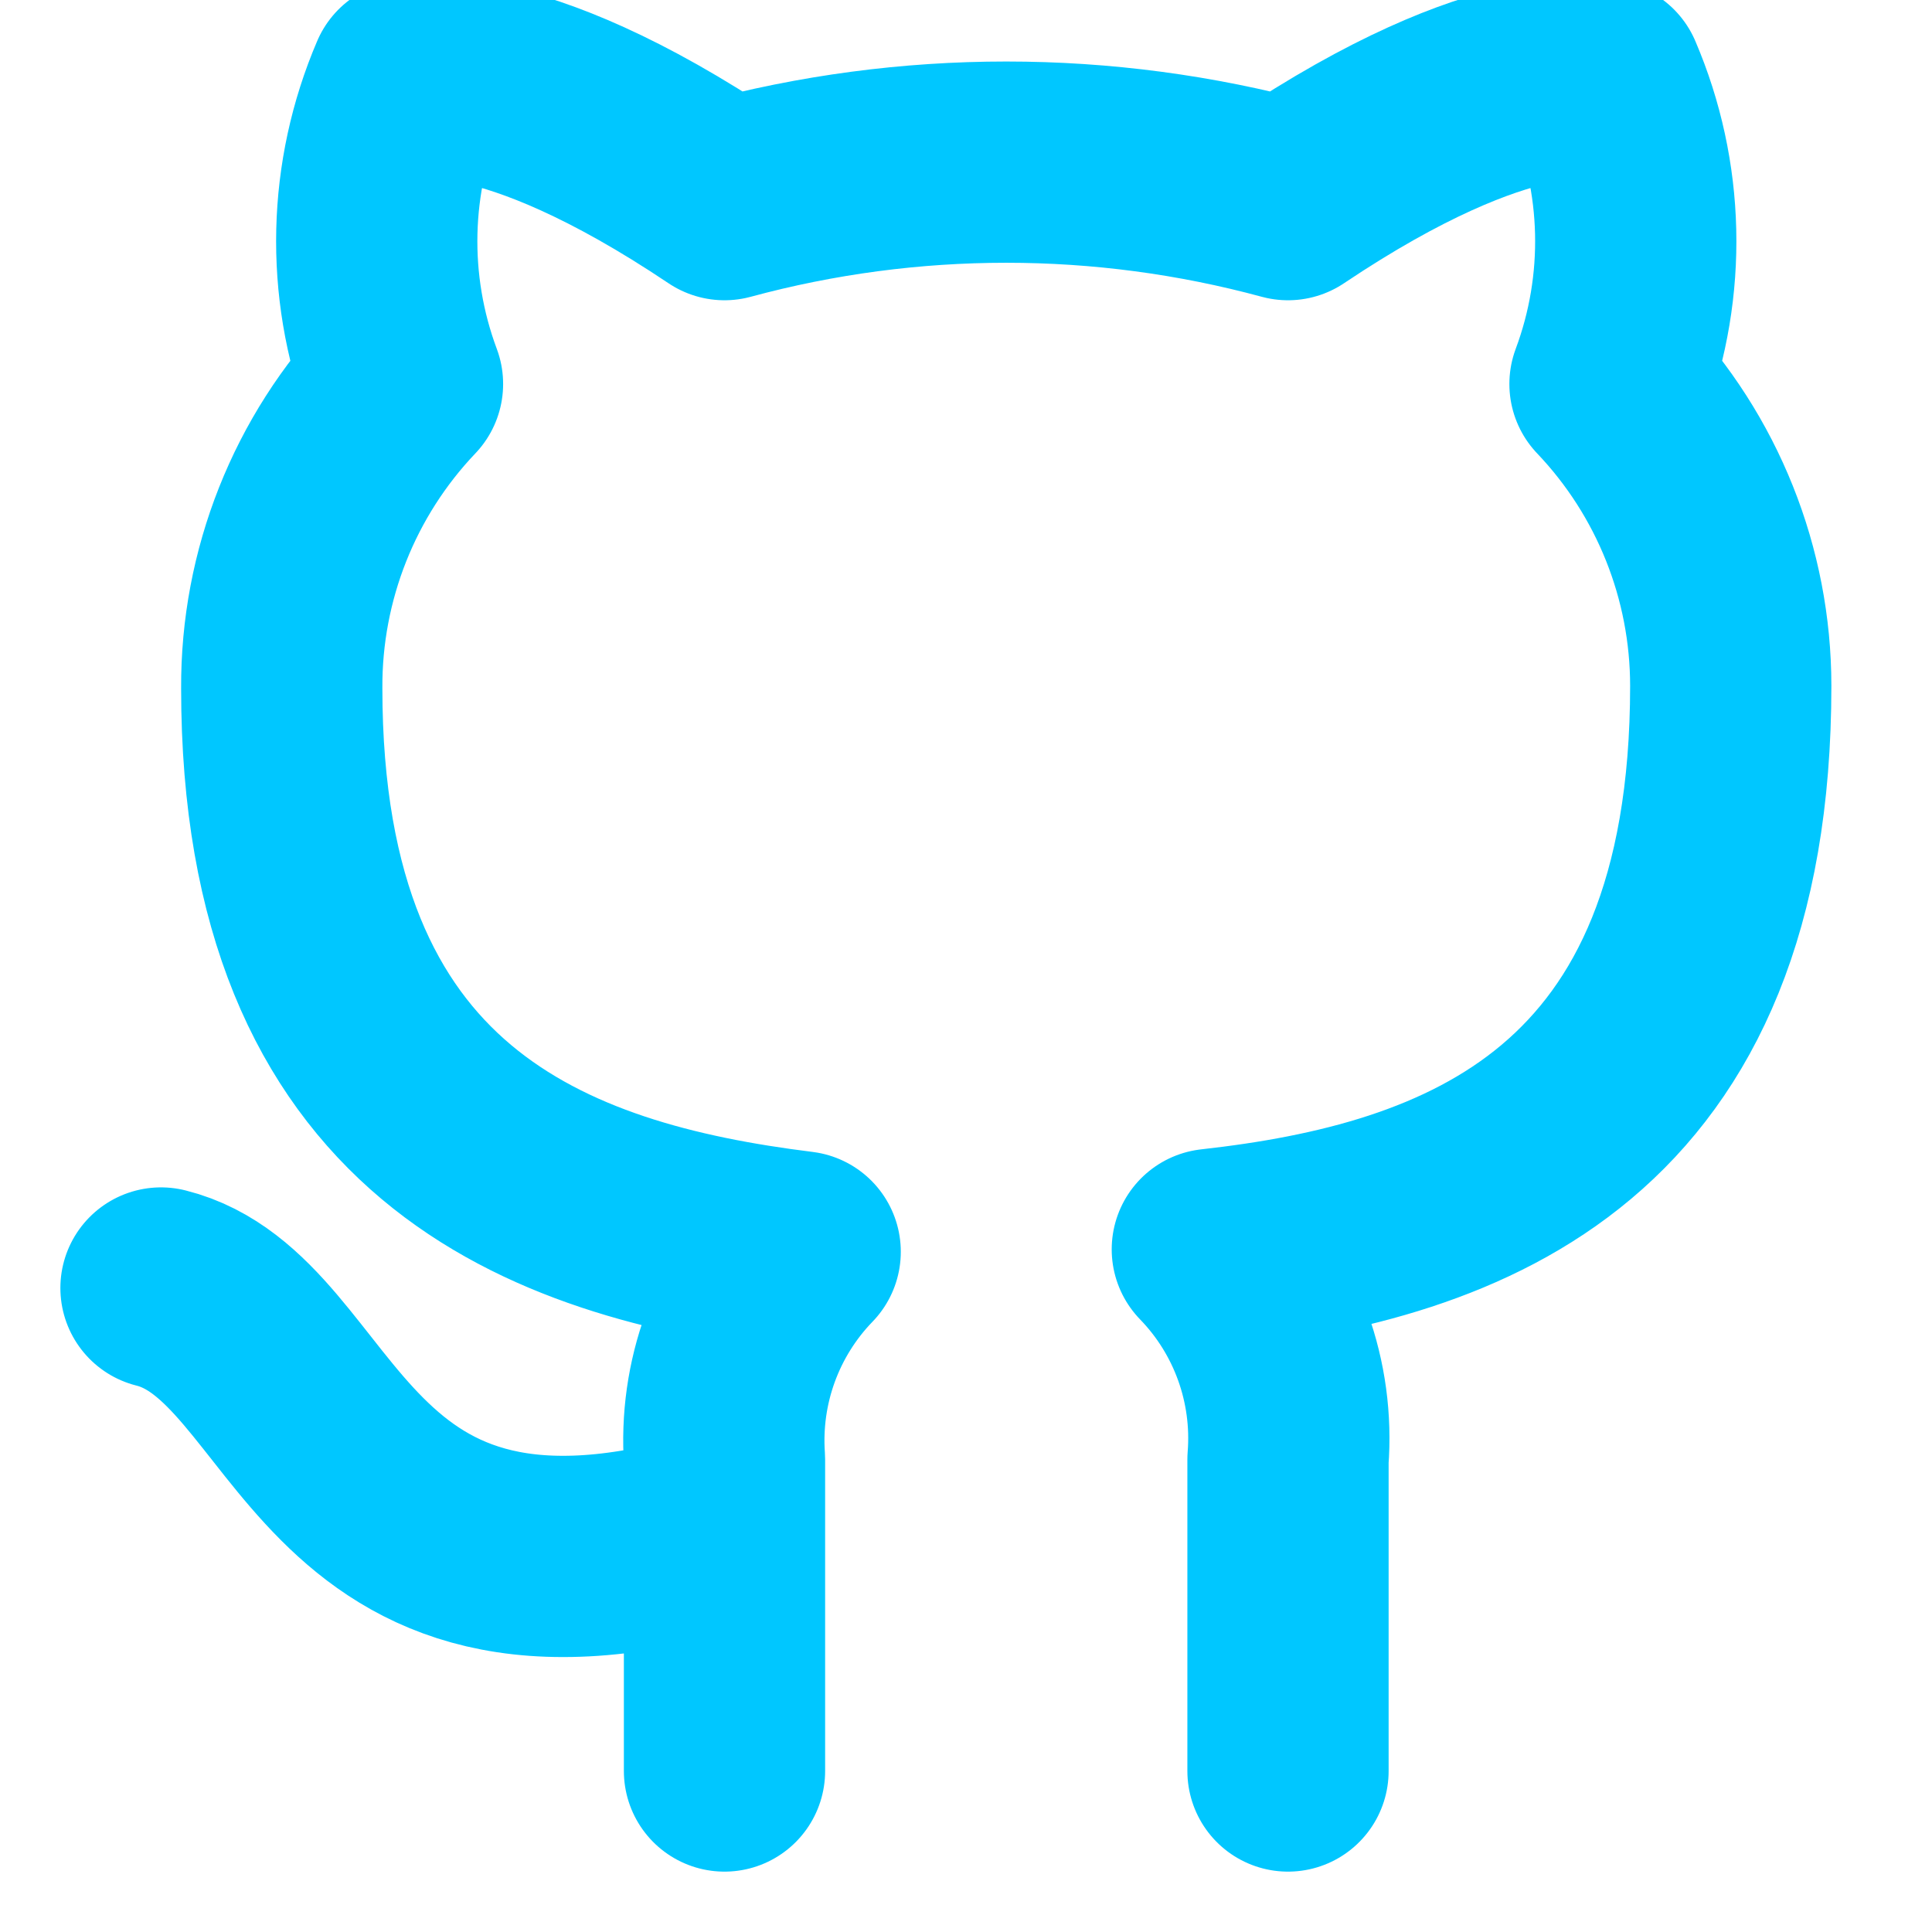
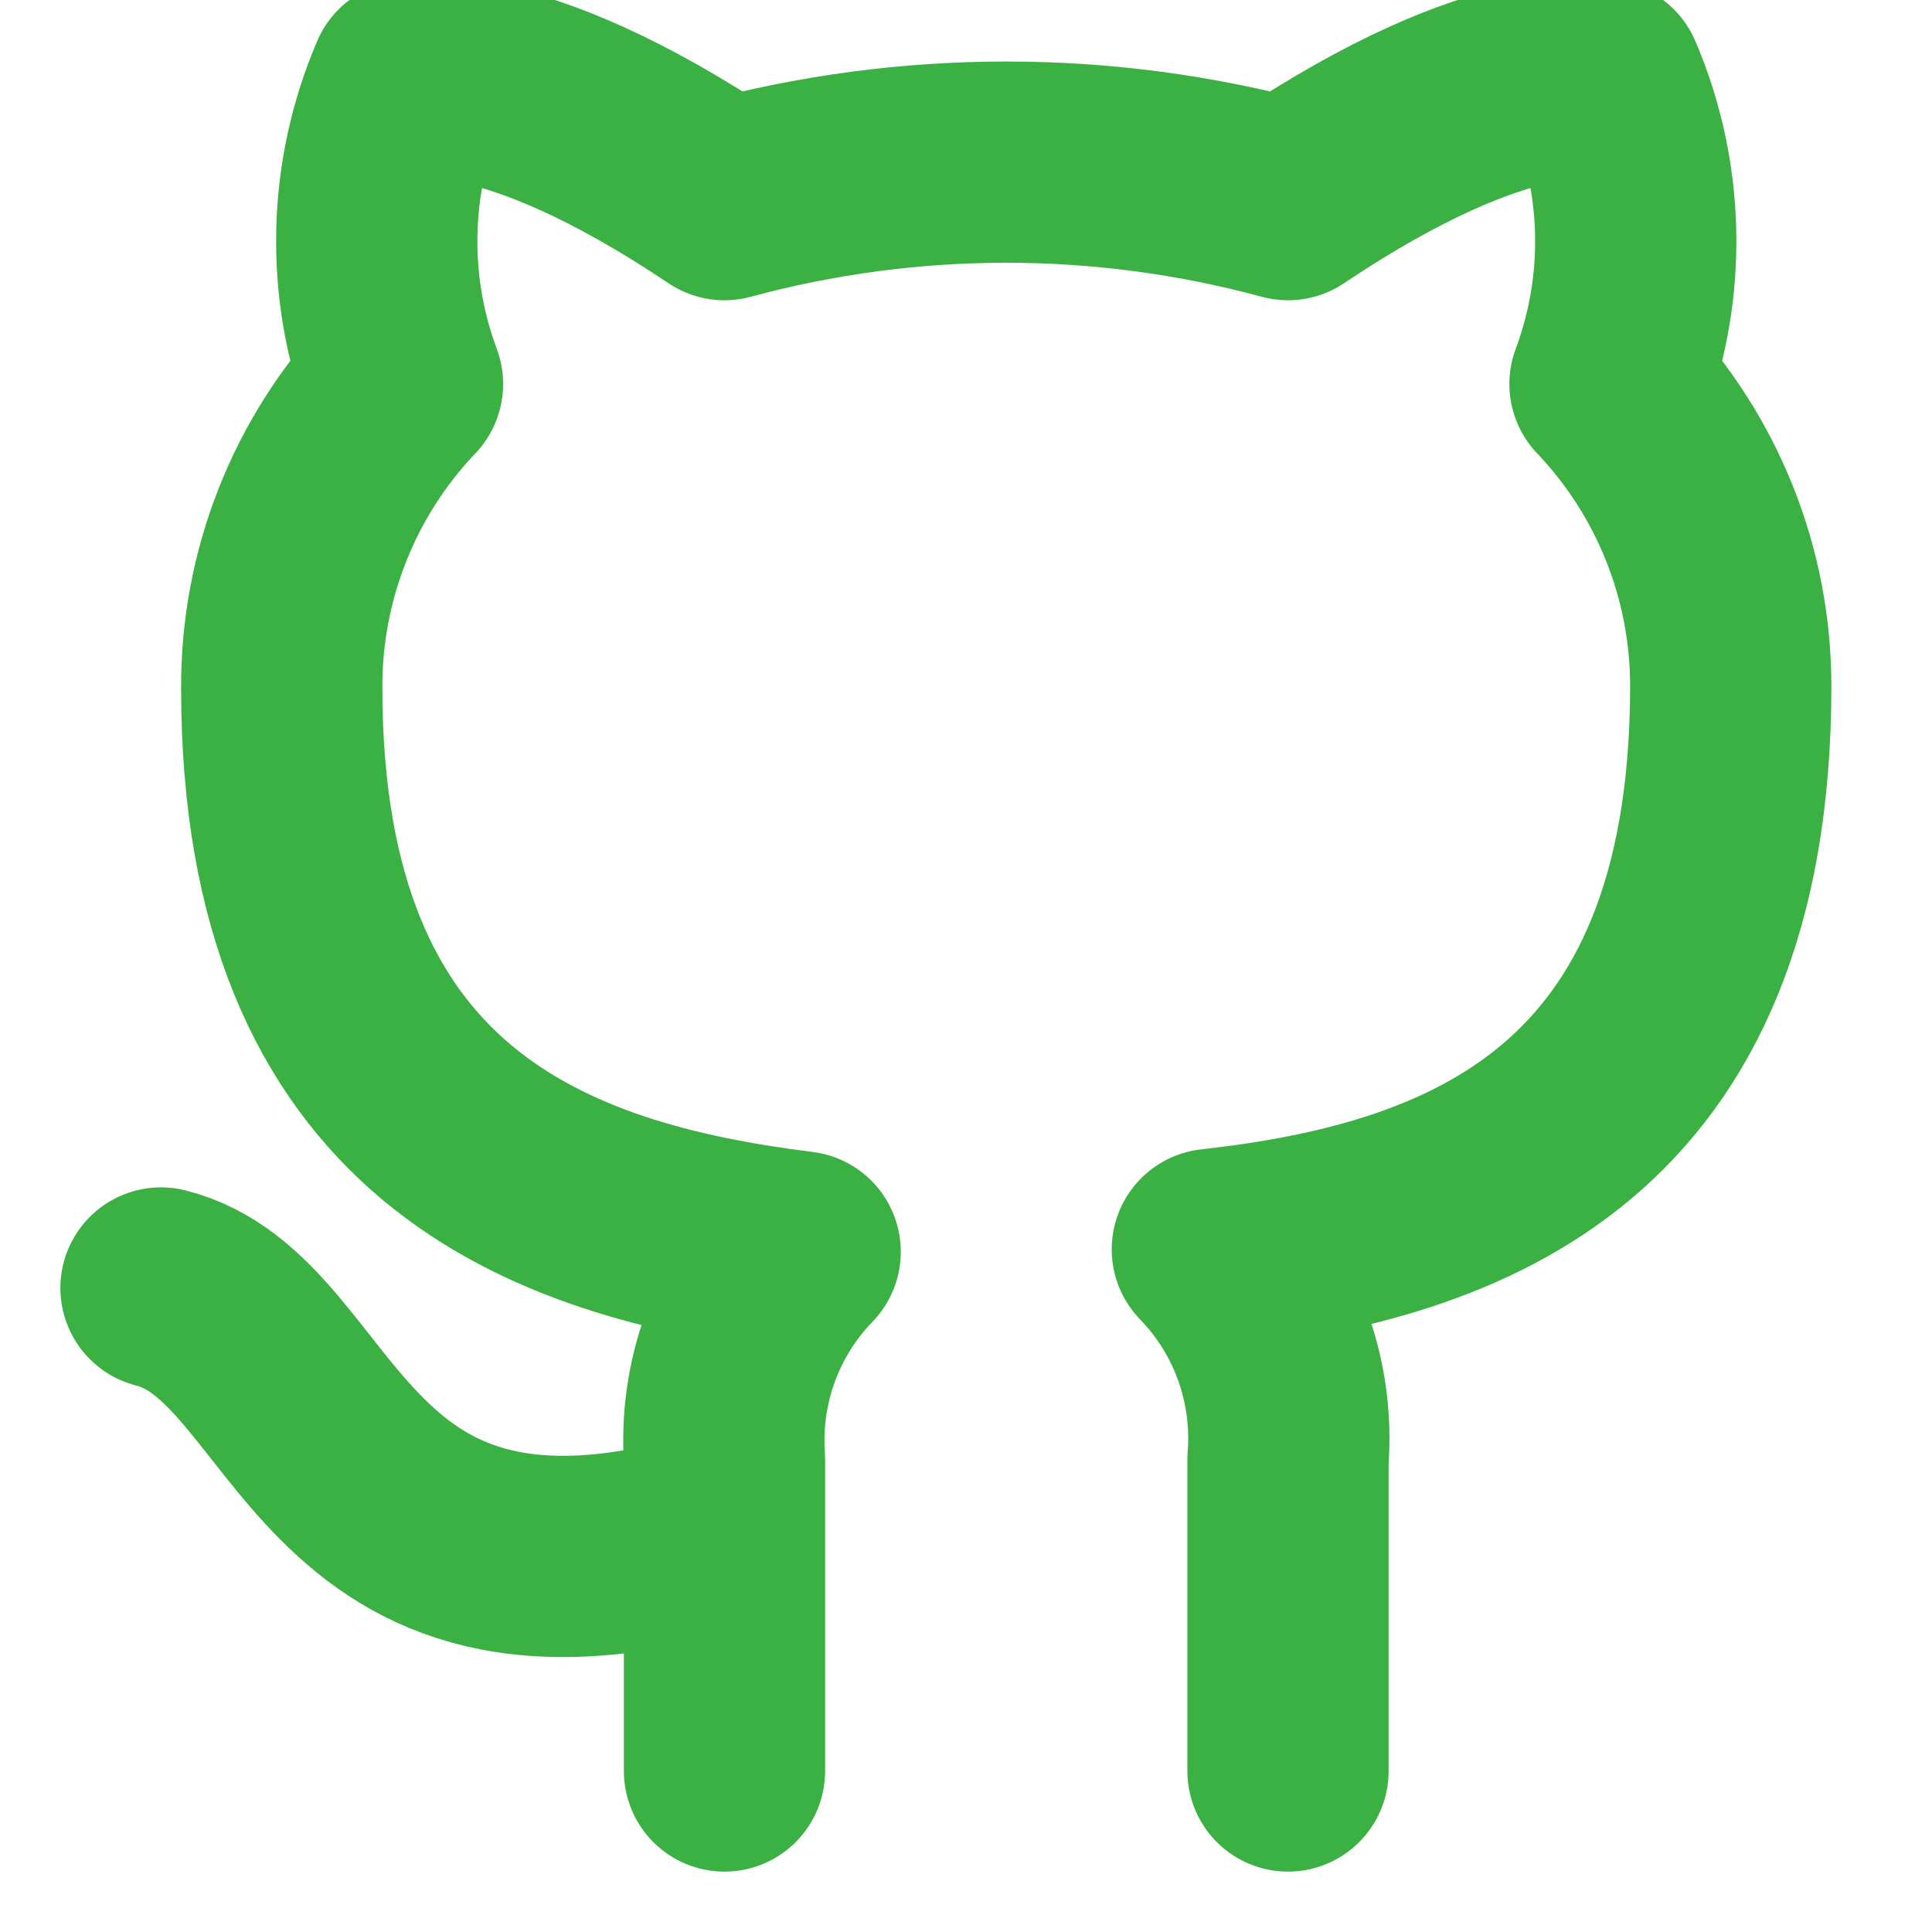
- <svg xmlns="http://www.w3.org/2000/svg" width="20" height="20" viewBox="0 0 24 24" fill="none" stroke="#00c7ff" stroke-width="2.5" stroke-linecap="round" stroke-linejoin="round" class="feather feather-github">
+ <svg xmlns="http://www.w3.org/2000/svg" width="20" height="20" viewBox="0 0 24 24" fill="none" stroke="#3BB143" stroke-width="2.5" stroke-linecap="round" stroke-linejoin="round" class="feather feather-github">
  <path d="M9 19c-5 1.5-5-2.5-7-3m14 6v-3.87a3.37 3.37 0 0 0-.94-2.61c3.14-.35 6.44-1.54 6.44-7A5.44 5.44 0 0 0 20 4.77 5.07 5.07 0 0 0 19.91 1S18.73.65 16 2.48a13.38 13.38 0 0 0-7 0C6.27.65 5.09 1 5.09 1A5.07 5.07 0 0 0 5 4.77a5.44 5.44 0 0 0-1.5 3.78c0 5.42 3.3 6.61 6.44 7A3.37 3.37 0 0 0 9 18.13V22" />
</svg>
